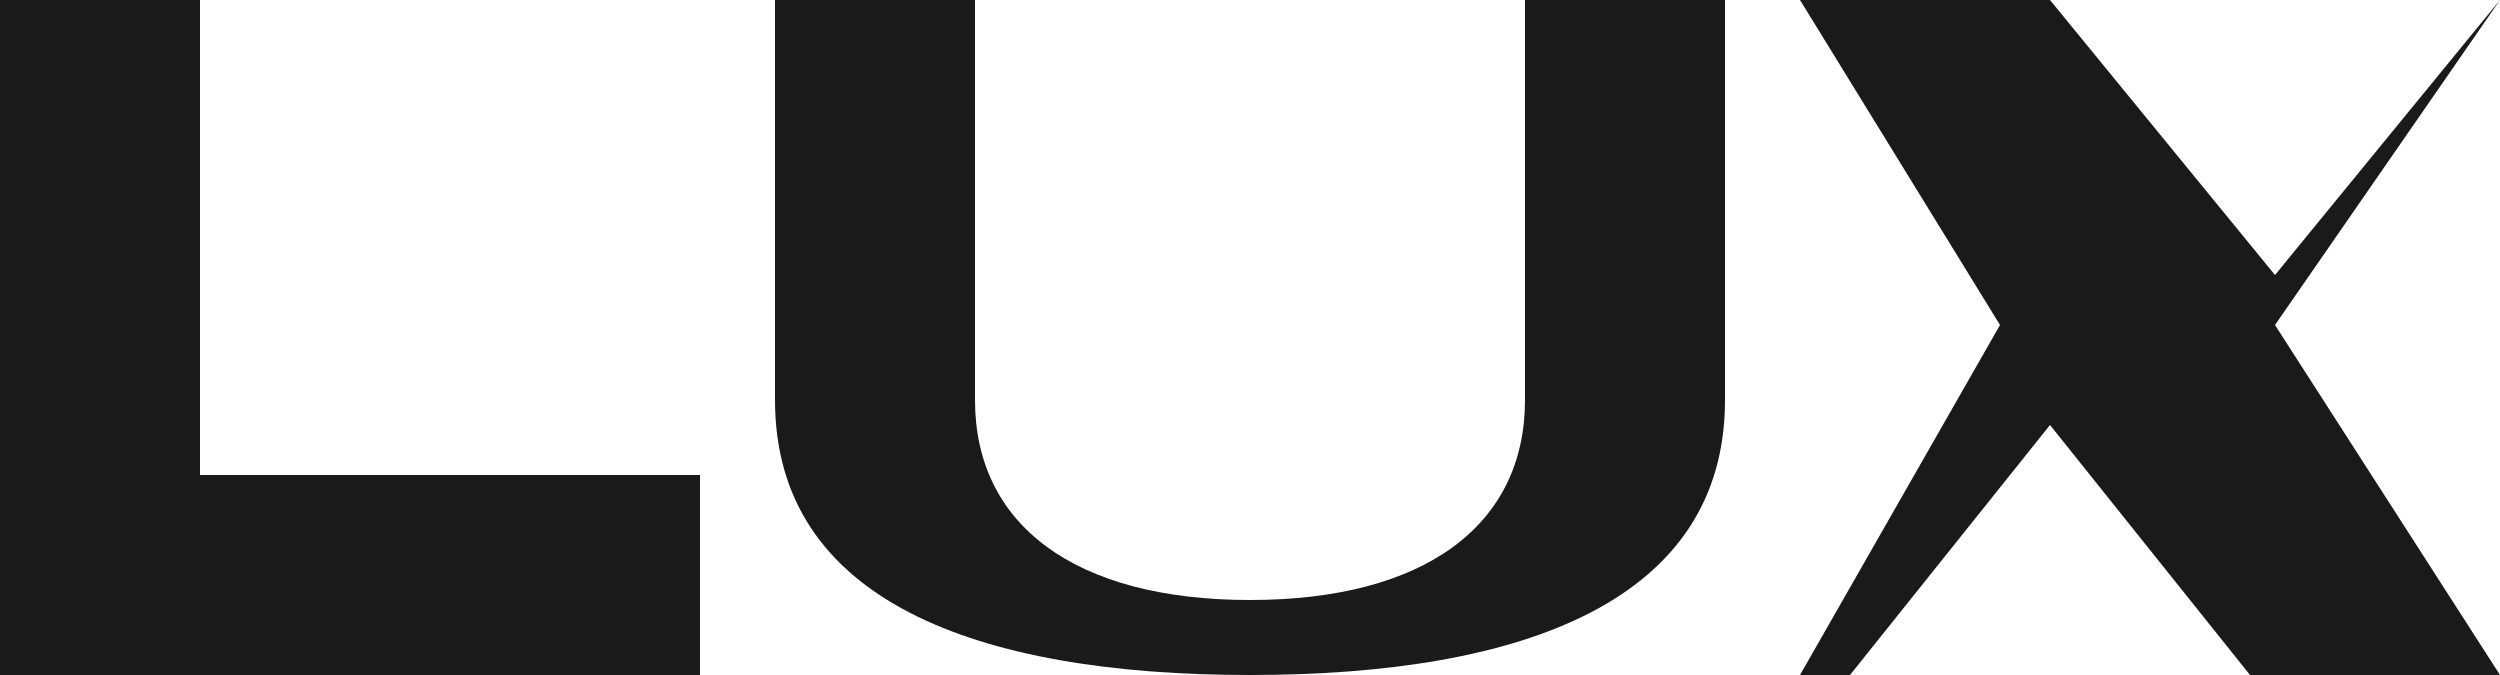
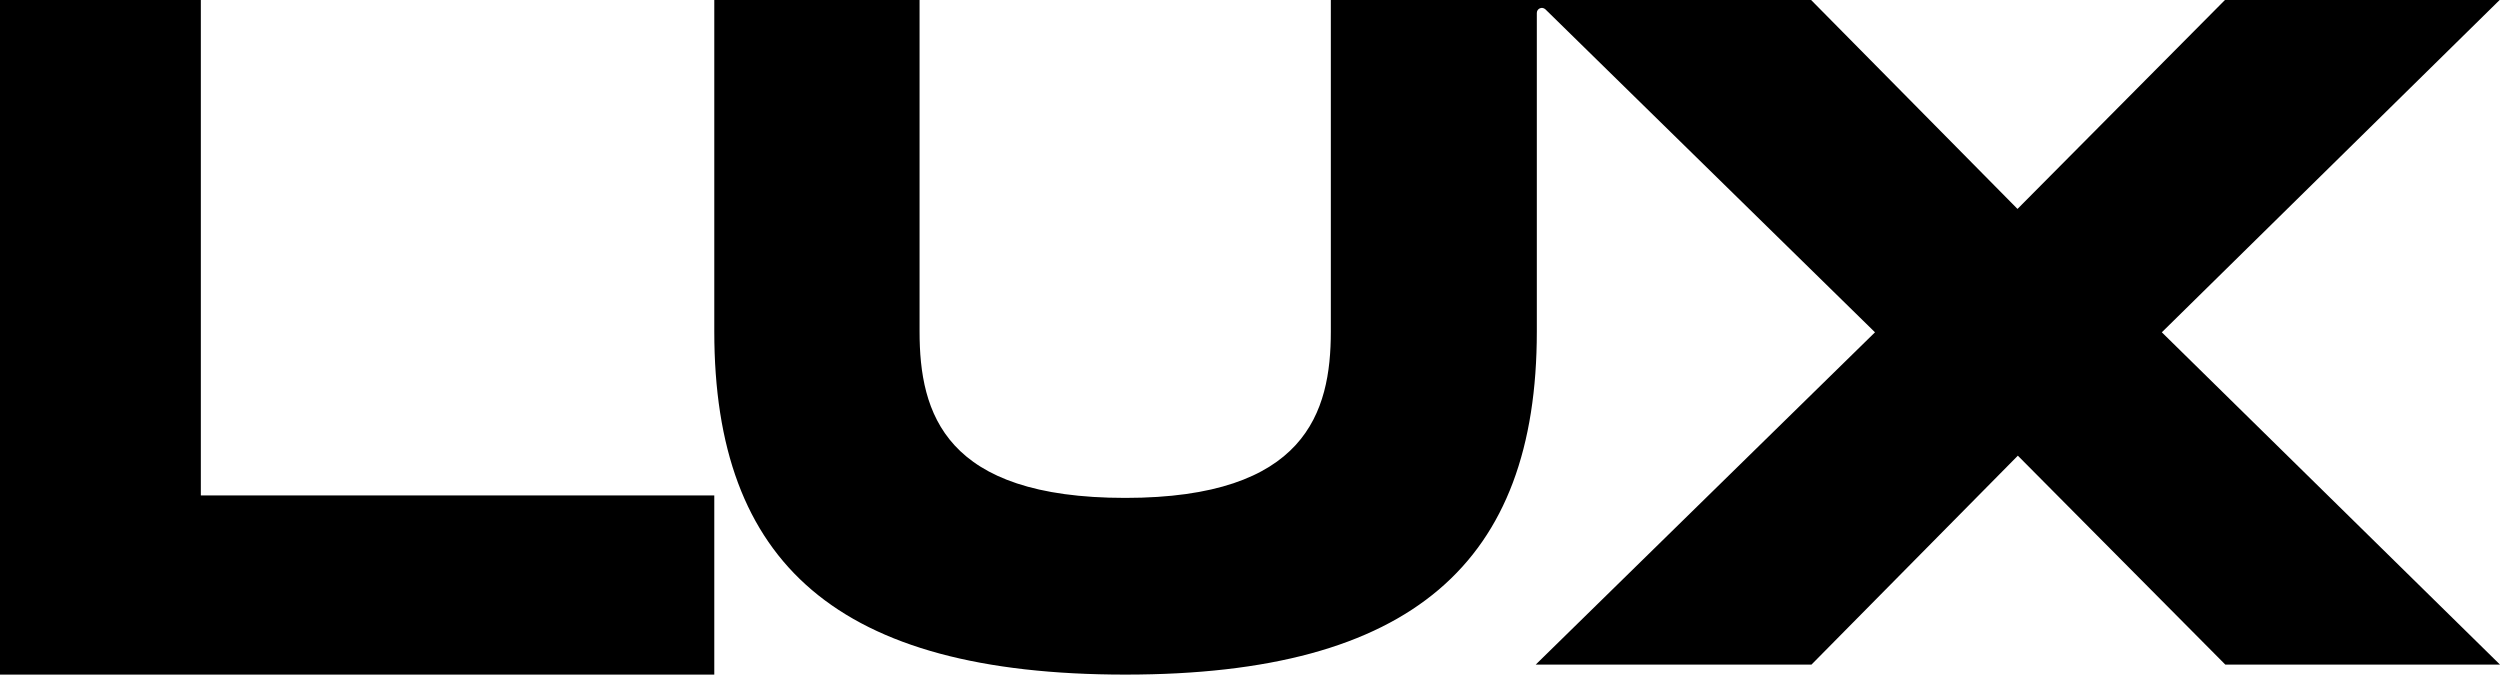
- <svg xmlns="http://www.w3.org/2000/svg" width="200" height="54" viewBox="0 0 200 54">
-   <polygon points="0,0 16,0 16,38 56,38 56,54 0,54" fill="#1a1a1a" />
-   <path d="M62,0 L78,0 L78,32 C78,42 86,48 100,48 C114,48 122,42 122,32 L122,0 L138,0 L138,32 C138,48 122,54 100,54 C78,54 62,48 62,32 Z" fill="#1a1a1a" />
-   <polygon points="144,0 164,0 182,22 200,0 200,0 182,26 200,54 180,54 164,34 148,54 144,54 160,26" fill="#1a1a1a" />
+ <svg xmlns="http://www.w3.org/2000/svg" width="126" height="34" viewBox="0 0 63 17">
+   <g fill="#000000" fill-rule="nonzero">
+     <polygon points="18 12.485 18 17 0 17 0 0 5.061 0 5.061 12.485" />
+     <path d="M62.991,0 L56.069,0 L50.841,5.265 L45.64,0 L33.537,0 L33.537,8.355 C33.537,10.39 32.904,12.547 28.355,12.547 C23.805,12.547 23.173,10.418 23.173,8.355 L23.173,0 L18,0 L18,8.355 C18,14.199 21.107,17 28.364,17 C35.593,17 38.728,14.171 38.728,8.355 L38.728,0.327 C38.728,0.215 38.858,0.159 38.942,0.233 L47.25,8.374 L38.7,16.748 L45.649,16.748 L50.85,11.483 L56.078,16.748 L63,16.748 L54.478,8.374 L62.991,0 Z" />
+   </g>
</svg>
